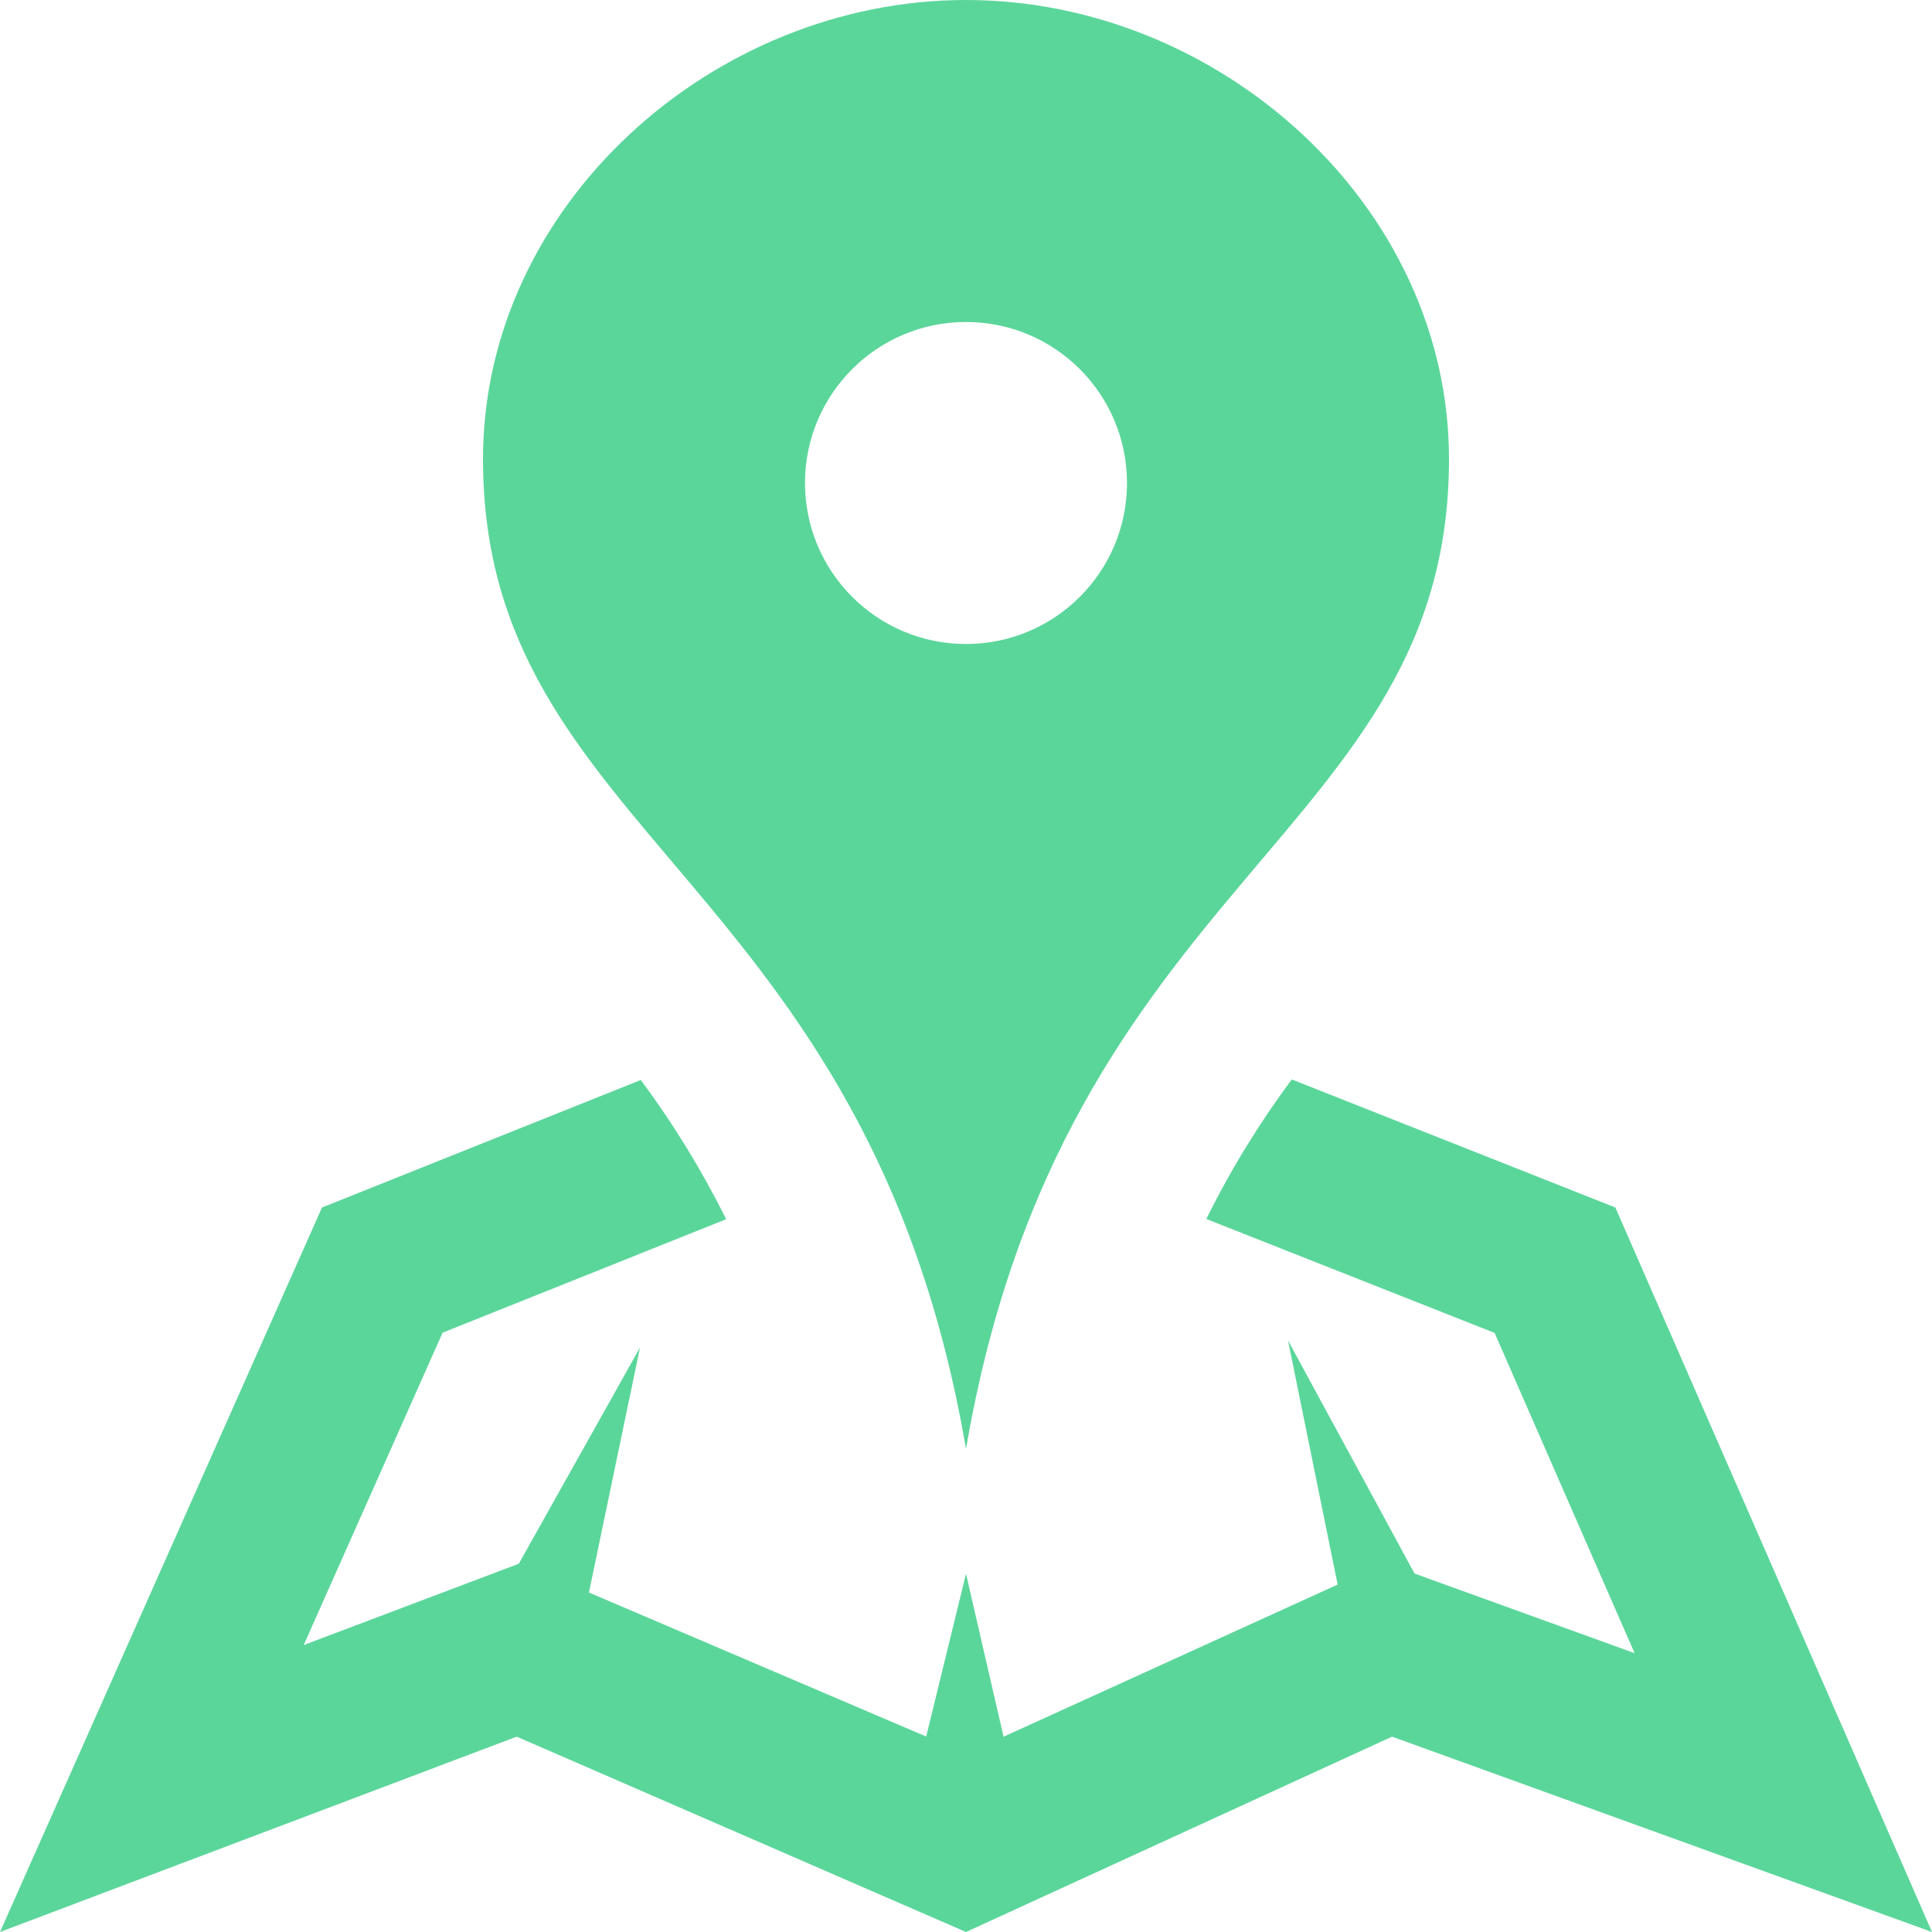
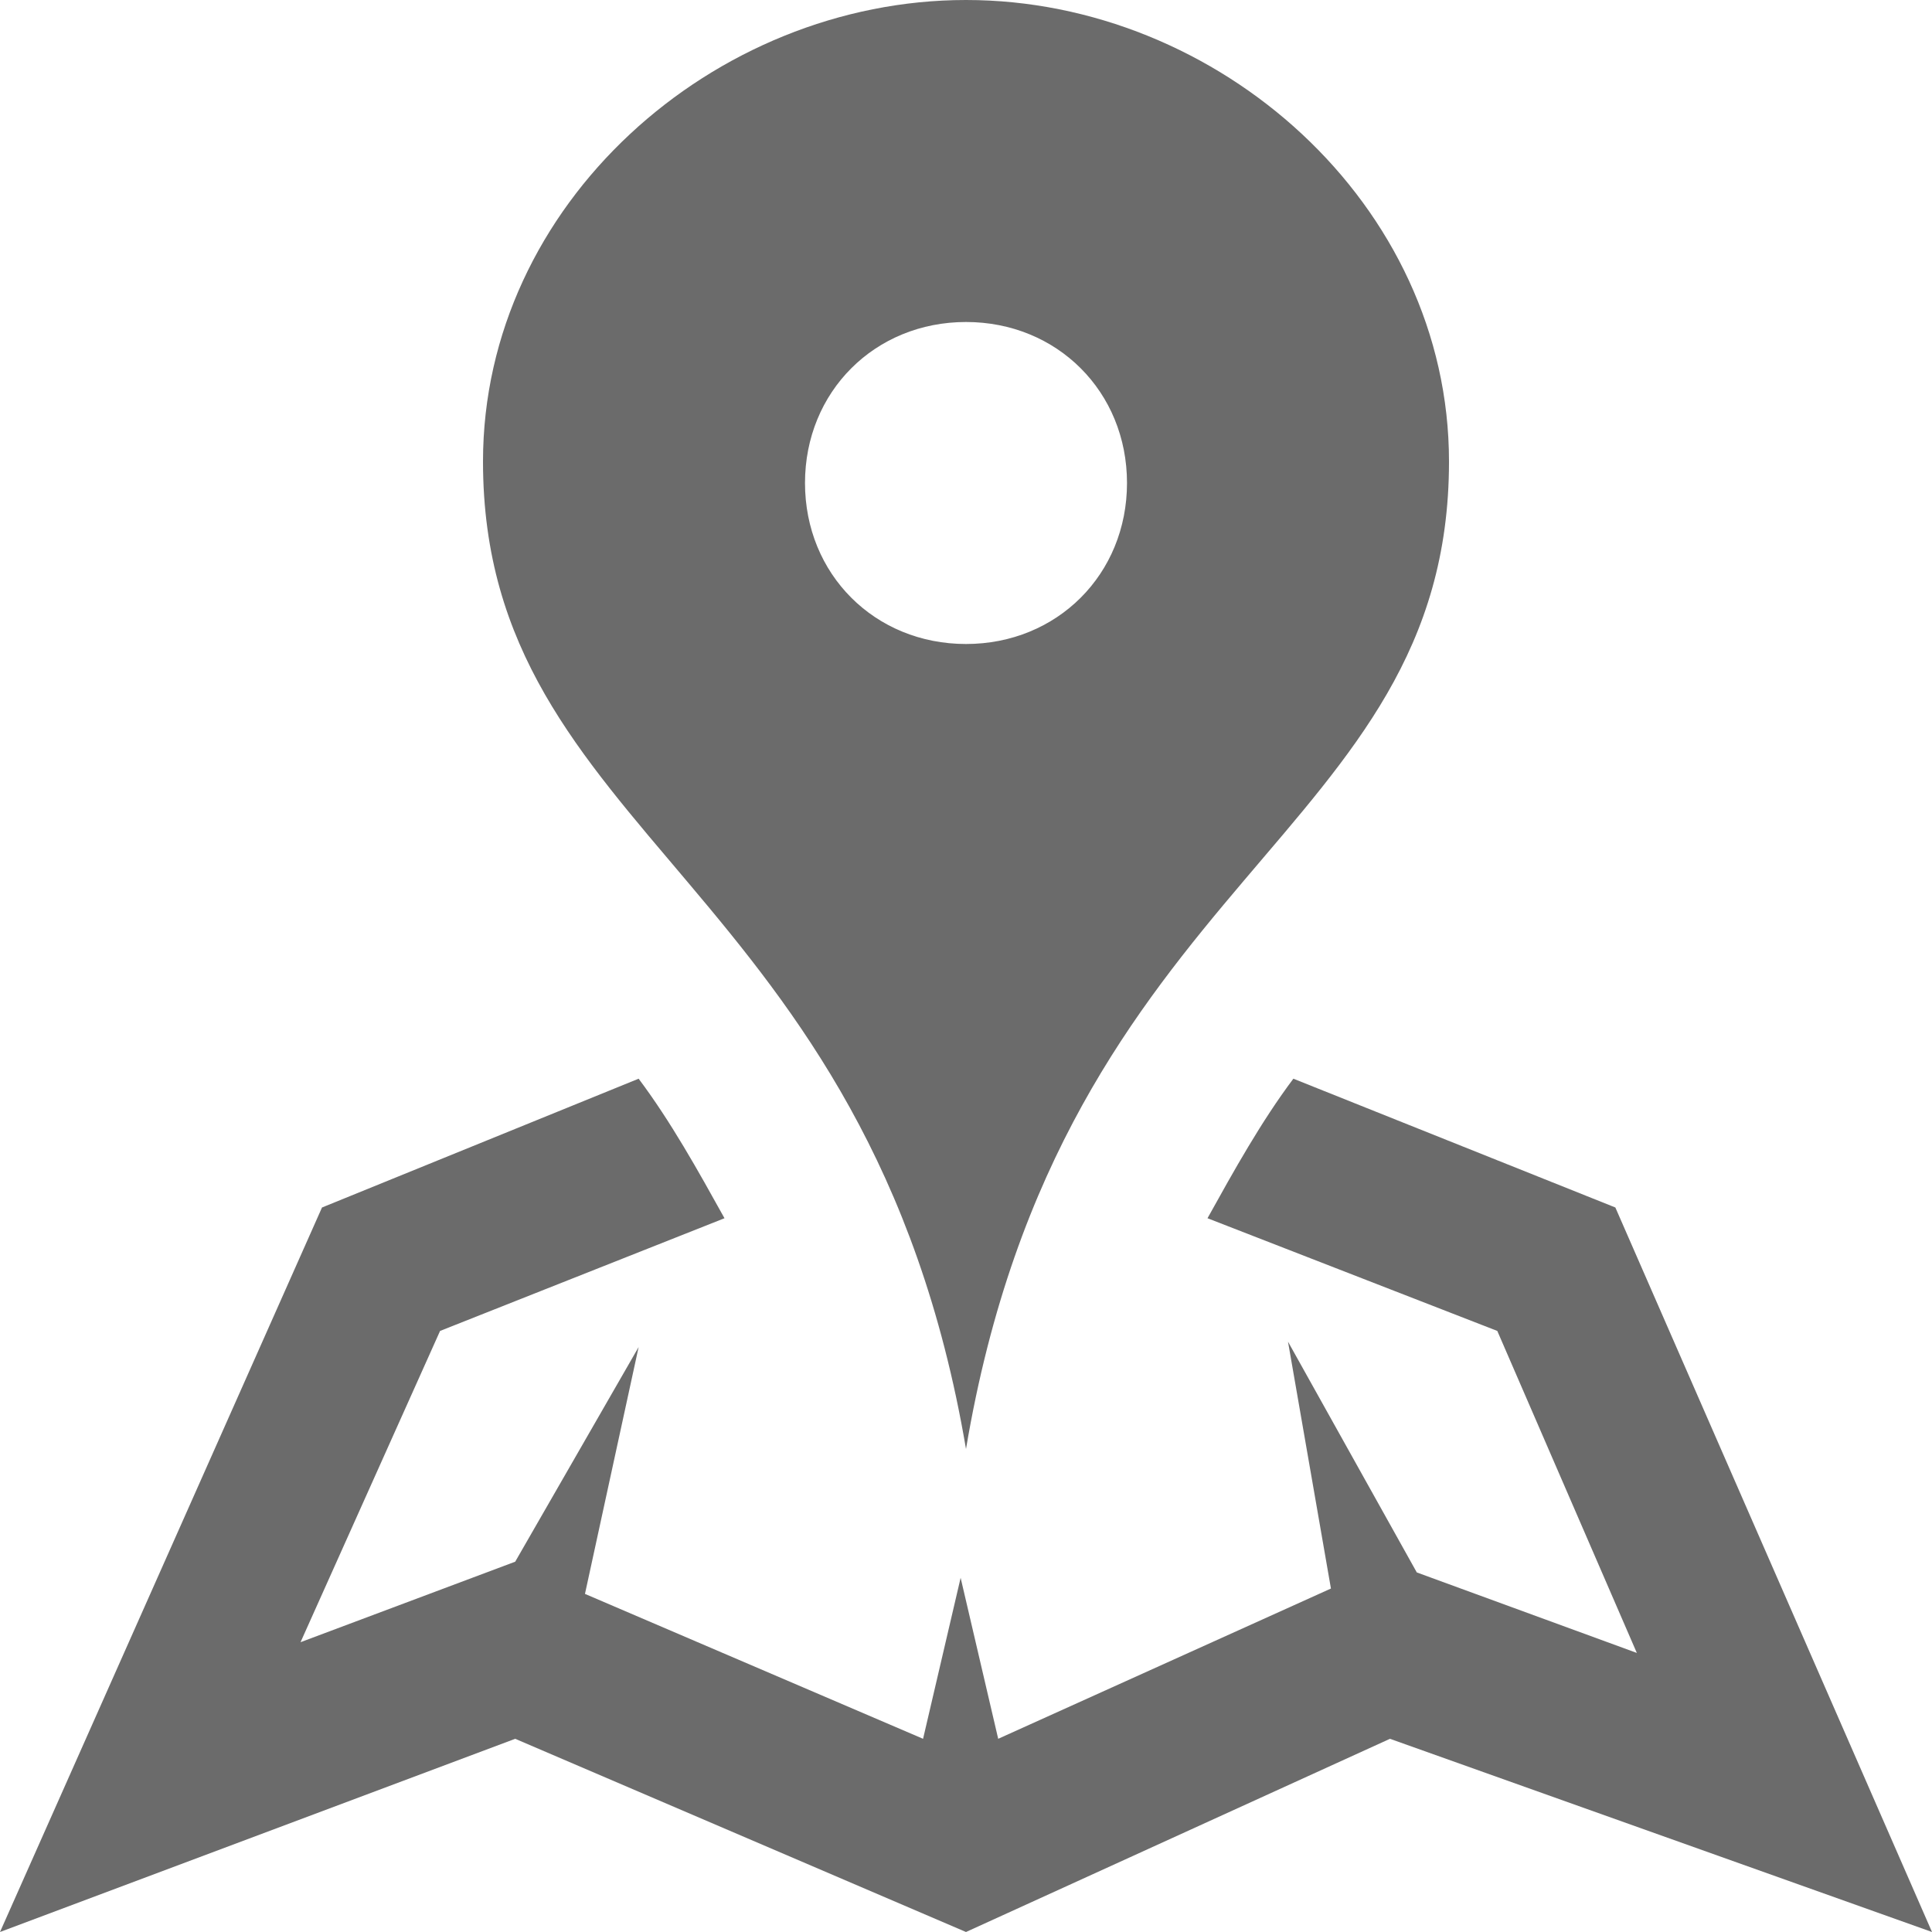
- <svg xmlns="http://www.w3.org/2000/svg" width="36" height="36" viewBox="0 0 36 36">
-   <defs>
-     <style>
-       .cls-1 {
-         fill: #49d18f;
-         opacity: 0.9;
-       }
-     </style>
-   </defs>
-   <path id="iconmonstr-map-8" class="cls-1" d="M18,0C13.278,0,9,3.83,9,8.553,9,15.576,16.174,16.319,18,27c1.826-10.681,9-11.424,9-18.447C27,3.829,22.723,0,18,0Zm0,12a3,3,0,1,1,3-3A3,3,0,0,1,18,12ZM36,36,25.939,32.36,18,36,9.628,32.36,0,36,6,22.5l5.94-2.376a17.065,17.065,0,0,1,1.591,2.594L8.247,24.833l-2.588,5.82,4.008-1.515,2.259-4.03-.952,4.566,6.284,2.684L18,29.325l.7,3.036,6.225-2.835L24,24.977l2.358,4.344,4.1,1.483-2.608-5.967-5.372-2.123a16.8,16.8,0,0,1,1.593-2.6L30.1,22.5Z" />
+ <svg xmlns="http://www.w3.org/2000/svg" version="1.1" id="Layer_1" x="0px" y="0px" viewBox="0 0 36 36" style="enable-background:new 0 0 36 36;" xml:space="preserve">
+   <style type="text/css">
+ 	.st0{opacity:0.9;fill:#5B5B5B;enable-background:new    ;}
+ </style>
+   <path id="iconmonstr-map-8" class="st0" d="M18,0c-4.7,0-9,3.8-9,8.6c0,7,7.2,7.8,9,18.4c1.8-10.7,9-11.4,9-18.4C27,3.8,22.7,0,18,0  z M18,12c-1.7,0-3-1.3-3-3s1.3-3,3-3s3,1.3,3,3S19.7,12,18,12z M36,36l-10.1-3.6L18,36l-8.4-3.6L0,36l6-13.5l5.9-2.4  c0.6,0.8,1.1,1.7,1.6,2.6l-5.3,2.1l-2.6,5.8l4-1.5l2.3-4l-1,4.6l6.3,2.7l0.7-3l0.7,3l6.2-2.8L24,25l2.4,4.3l4.1,1.5l-2.6-6l-5.4-2.1  c0.5-0.9,1-1.8,1.6-2.6l6,2.4L36,36z" />
</svg>
